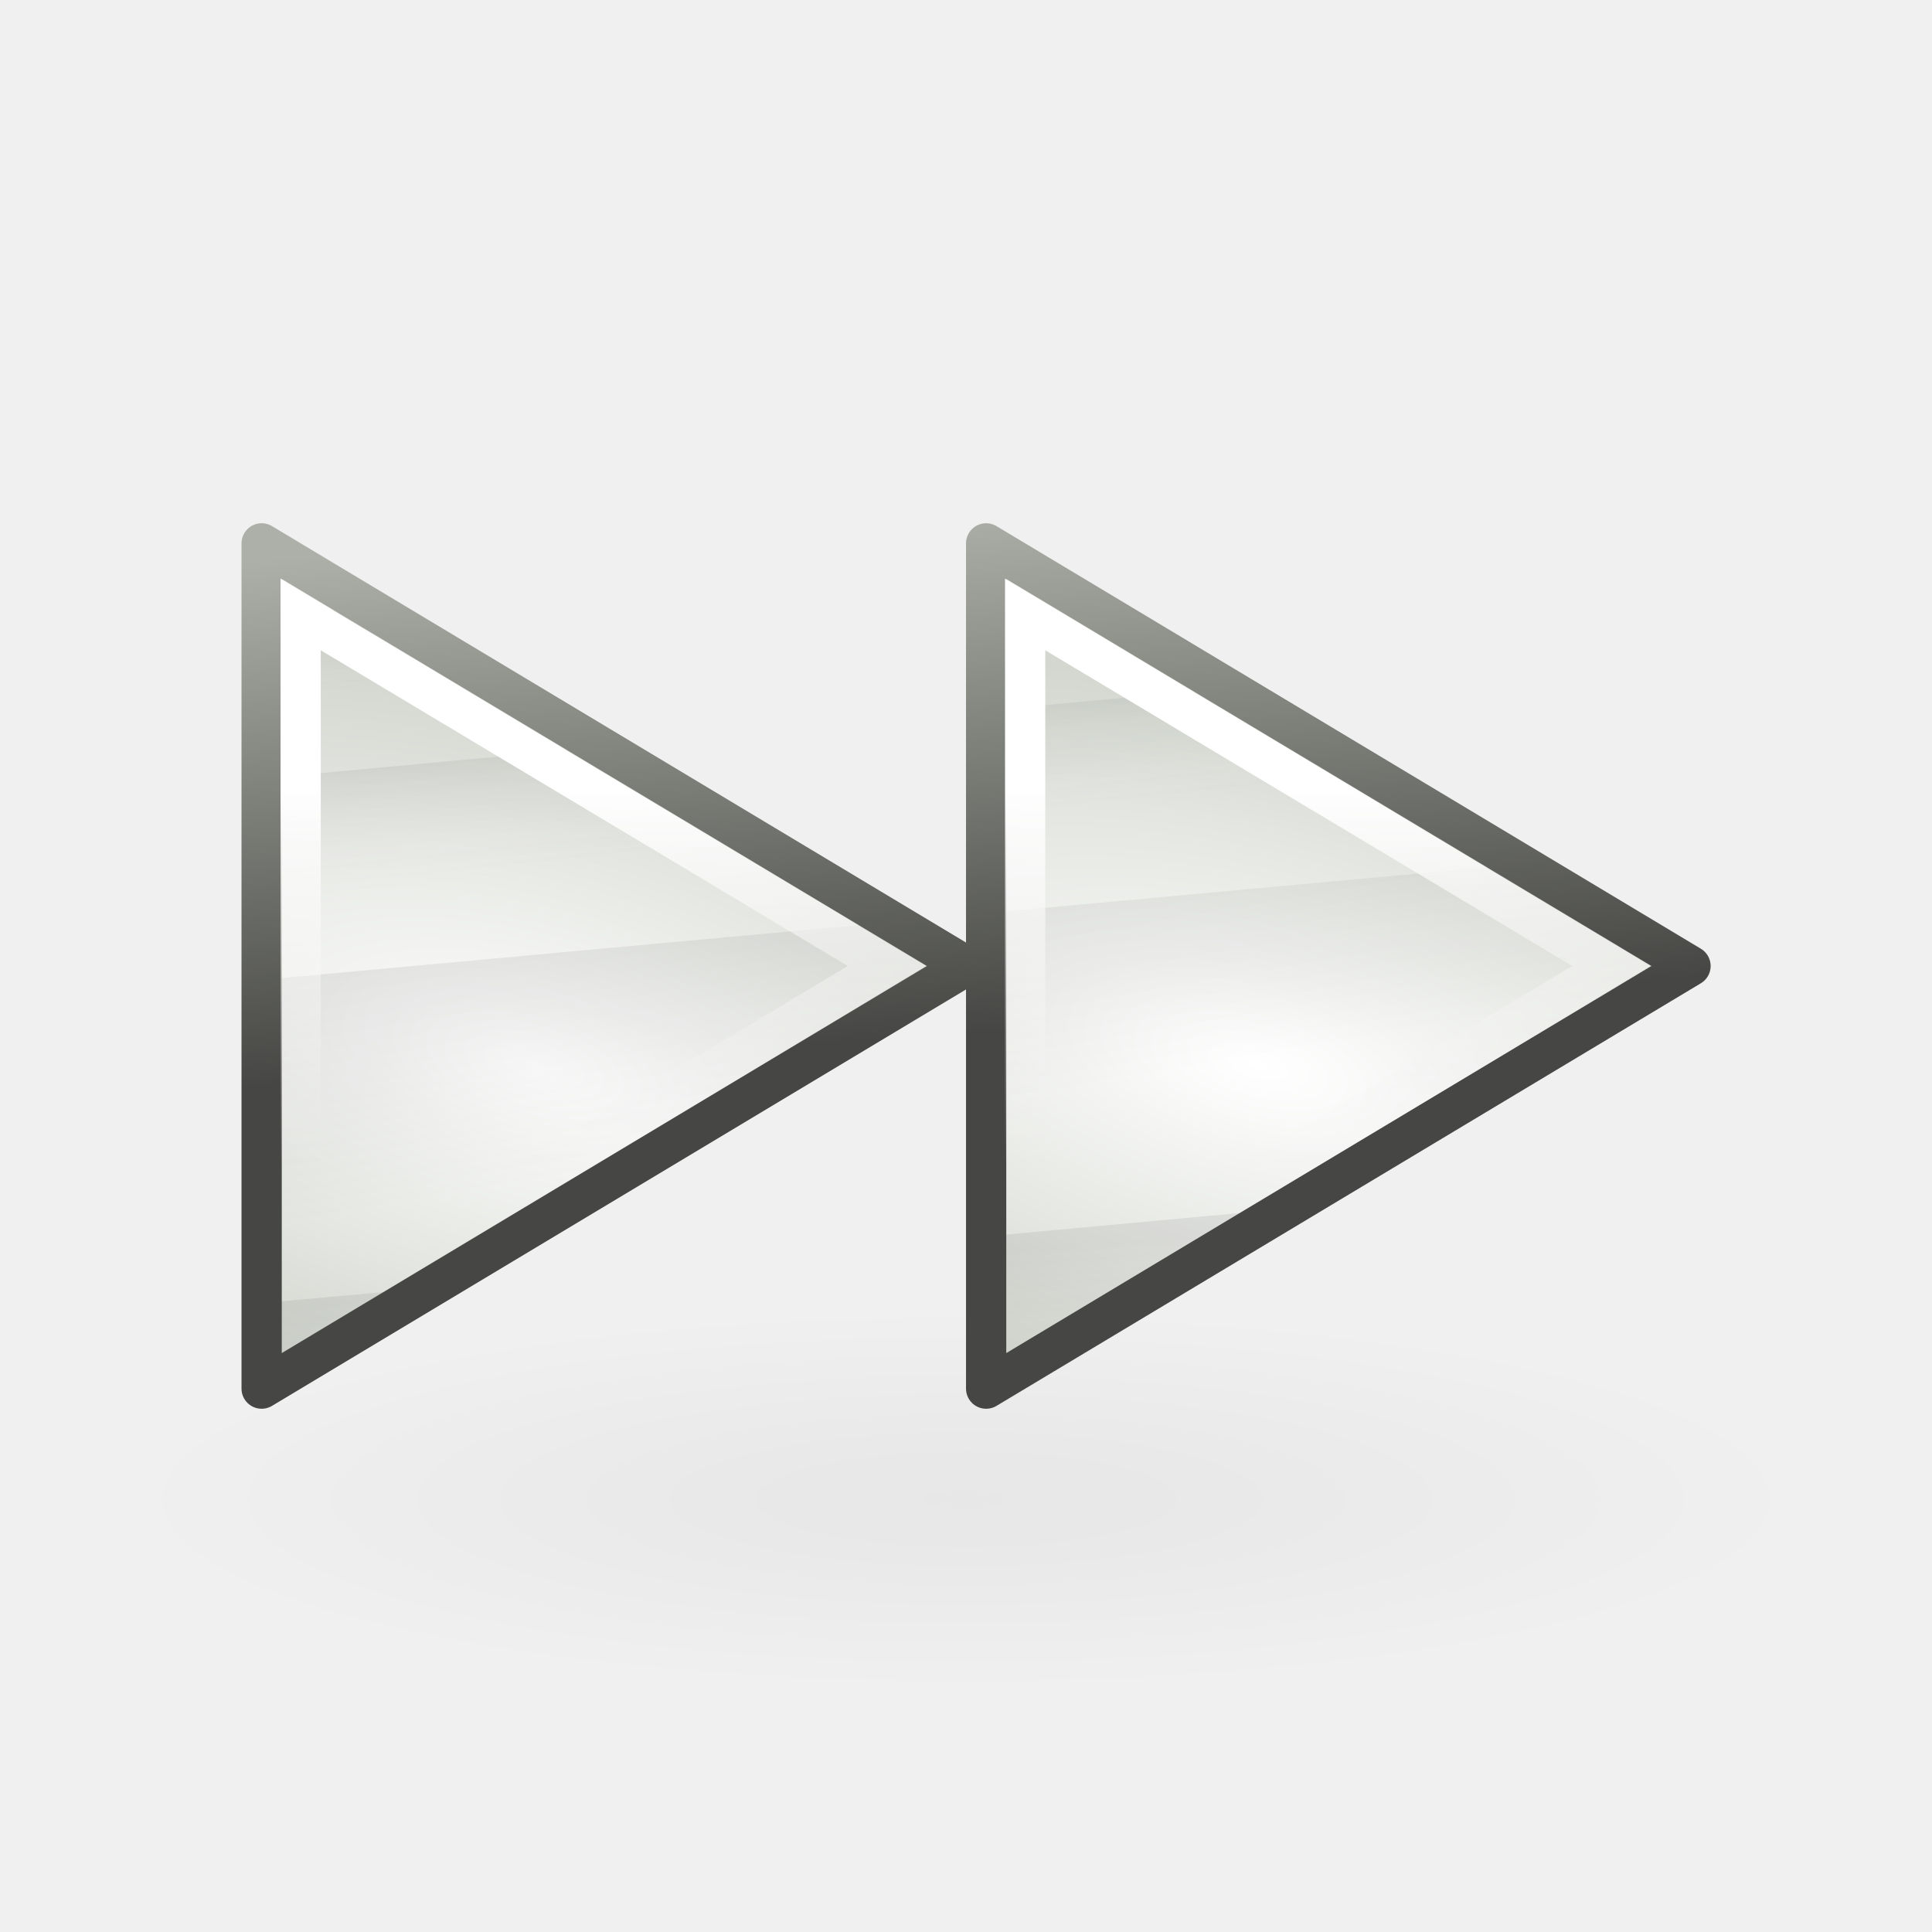
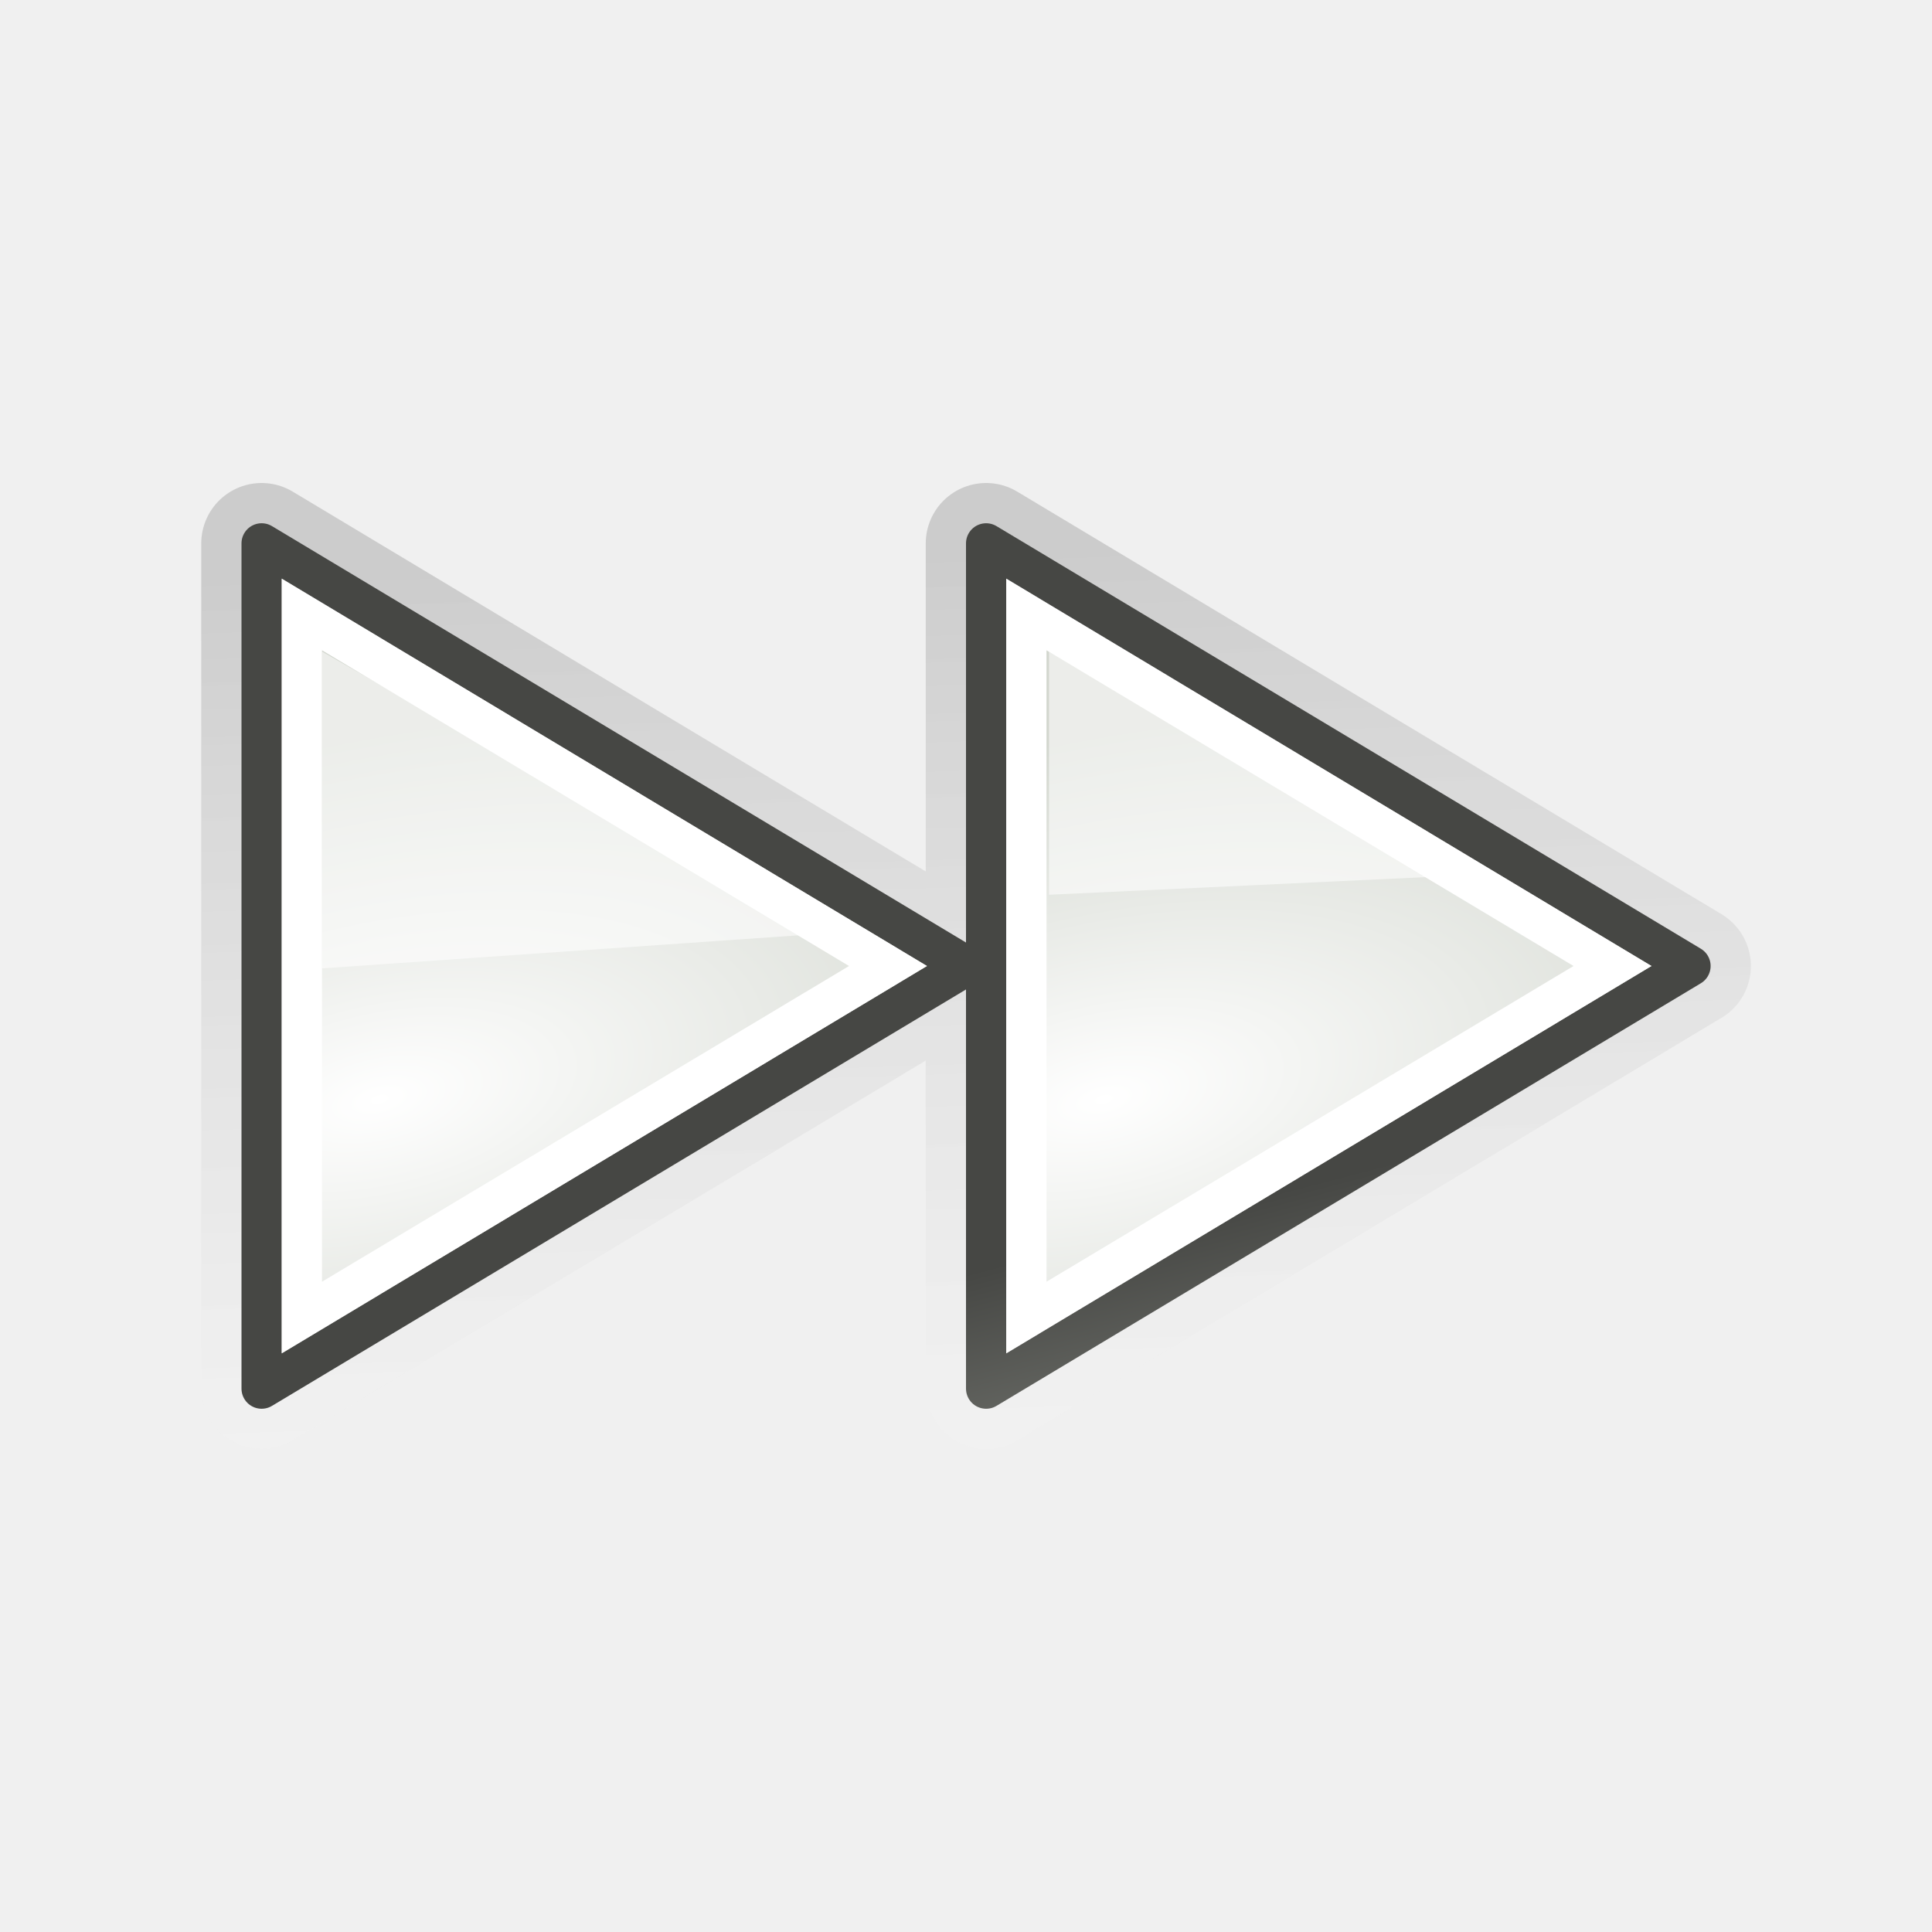
<svg xmlns="http://www.w3.org/2000/svg" xmlns:xlink="http://www.w3.org/1999/xlink" width="48px" height="48px" id="svg1307">
  <defs id="defs1309">
+     <linearGradient id="linearGradient2316">
+       <stop style="stop-color:#000000;stop-opacity:1;" offset="0" id="stop2318" />
+       <stop style="stop-color:#ffffff;stop-opacity:0.66;" offset="1" id="stop2320" />
+     </linearGradient>
    <linearGradient id="linearGradient2584">
      <stop style="stop-color:#000000;stop-opacity:1;" offset="0" id="stop2586" />
      <stop style="stop-color:#ffffff;stop-opacity:0;" offset="1" id="stop2588" />
    </linearGradient>
    <linearGradient id="linearGradient5075">
      <stop style="stop-color:#adb0a8;stop-opacity:1;" offset="0" id="stop5077" />
      <stop style="stop-color:#464744;stop-opacity:1" offset="1" id="stop5079" />
    </linearGradient>
    <linearGradient id="linearGradient2679">
      <stop id="stop2681" offset="0" style="stop-color:#ffffff;stop-opacity:1" />
      <stop id="stop2683" offset="1" style="stop-color:#d3d7cf" />
    </linearGradient>
    <linearGradient id="linearGradient2591">
      <stop id="stop2593" offset="0" style="stop-color:#ffffff;stop-opacity:1;" />
      <stop id="stop2595" offset="1" style="stop-color:#eeeeec;stop-opacity:0" />
    </linearGradient>
    <linearGradient id="linearGradient8662">
      <stop style="stop-color:#000000;stop-opacity:1;" offset="0" id="stop8664" />
      <stop style="stop-color:#000000;stop-opacity:0;" offset="1" id="stop8666" />
    </linearGradient>
-     <radialGradient xlink:href="#linearGradient2679" id="radialGradient3092" gradientUnits="userSpaceOnUse" gradientTransform="matrix(0.264218,-0.986066,-2.238896,-0.59991,486.602,298.4876)" cx="64.214" cy="146.188" fx="64.214" fy="146.188" r="8.75" />
-     <linearGradient xlink:href="#linearGradient2584" id="linearGradient3296" gradientUnits="userSpaceOnUse" gradientTransform="translate(146.4002,36.96061)" x1="53.931" y1="116.383" x2="54.39" y2="122.295" />
-     <linearGradient xlink:href="#linearGradient2584" id="linearGradient3298" gradientUnits="userSpaceOnUse" gradientTransform="translate(146.4002,36.96061)" x1="53.018" y1="99.446" x2="53.201" y2="101.352" />
-     <linearGradient xlink:href="#linearGradient2584" id="linearGradient3300" gradientUnits="userSpaceOnUse" gradientTransform="translate(146.4002,36.96061)" x1="54.346" y1="102.977" x2="54.712" y2="106.383" />
-     <linearGradient xlink:href="#linearGradient8662" id="linearGradient3302" gradientUnits="userSpaceOnUse" gradientTransform="translate(146.4002,36.96061)" x1="55.934" y1="107.948" x2="56.942" y2="113.81" />
-     <radialGradient xlink:href="#linearGradient8662" id="radialGradient1982" gradientUnits="userSpaceOnUse" gradientTransform="matrix(1,0,0,0.536723,-1.012463e-13,16.87306)" cx="24.837" cy="36.421" fx="24.837" fy="36.421" r="15.645" />
-     <linearGradient xlink:href="#linearGradient5075" id="linearGradient1877" gradientUnits="userSpaceOnUse" gradientTransform="matrix(-1,3.778445e-17,-3.778445e-17,-1,279,290)" x1="90" y1="155.056" x2="89.007" y2="142.039" />
-     <linearGradient xlink:href="#linearGradient2591" id="linearGradient1883" gradientUnits="userSpaceOnUse" gradientTransform="matrix(-1,-6.342583e-18,6.342583e-18,-1,278.9687,290)" x1="89" y1="149.431" x2="89" y2="140.036" />
+     <radialGradient xlink:href="#linearGradient8662" id="radialGradient1932" gradientUnits="userSpaceOnUse" gradientTransform="matrix(1,0,0,0.536723,4.094188e-13,16.87306)" cx="24.837" cy="36.421" fx="24.837" fy="36.421" r="15.645" />
+     <linearGradient xlink:href="#linearGradient5075" id="linearGradient1401" gradientUnits="userSpaceOnUse" gradientTransform="matrix(-1,0,0,1,95.99994,-121)" x1="51.114" y1="161.066" x2="54.522" y2="148.063" />
+     <linearGradient xlink:href="#linearGradient2584" id="linearGradient1426" gradientUnits="userSpaceOnUse" gradientTransform="matrix(-1,0,0,1,92.99085,-97.26213)" x1="49.43" y1="112.95" x2="49.667" y2="115.137" />
+     <radialGradient xlink:href="#linearGradient2679" id="radialGradient1436" gradientUnits="userSpaceOnUse" gradientTransform="matrix(-0.222659,-0.996273,-2.129992,0.476041,338.9463,20.8517)" cx="64.227" cy="147.994" fx="64.227" fy="147.994" r="8.75" />
+     <radialGradient xlink:href="#linearGradient2679" id="radialGradient1439" gradientUnits="userSpaceOnUse" gradientTransform="matrix(-0.222659,-0.996273,-2.129992,0.476041,356.9463,20.8517)" cx="64.227" cy="147.994" fx="64.227" fy="147.994" r="8.75" />
+     <linearGradient xlink:href="#linearGradient2316" id="linearGradient2322" x1="24.476" y1="13.659" x2="23.75" y2="36" gradientUnits="userSpaceOnUse" gradientTransform="matrix(-1,0,0,1,48.00034,0)" />
  </defs>
  <g id="layer1" style="display:inline">
-     <g id="g1908" transform="translate(-182.9996,-121)">
-       <path transform="matrix(-1.342316,0,0,0.565685,240.3391,137.6471)" d="M 40.482 36.421 A 15.645 8.397 0 1 1  9.192,36.421 A 15.645 8.397 0 1 1  40.482 36.421 z" id="path2987" style="opacity:0.04;color:#000000;fill:url(#radialGradient1982);fill-opacity:1;fill-rule:evenodd;stroke:none;stroke-width:1;stroke-linecap:butt;stroke-linejoin:miter;marker:none;marker-start:none;marker-mid:none;marker-end:none;stroke-miterlimit:10;stroke-dasharray:none;stroke-dashoffset:0;stroke-opacity:1;visibility:visible;display:inline;overflow:visible" />
-       <g id="g1895">
-         <g id="g1990">
-           <g transform="translate(38,0)" id="g3094">
-             <path id="path2993" d="M 169.5,134.5 L 187,145 L 169.5,155.5 L 169.5,134.5 z " style="color:#000000;fill:url(#radialGradient3092);fill-opacity:1;fill-rule:evenodd;stroke:none;stroke-width:1;stroke-linecap:square;stroke-linejoin:miter;marker:none;marker-start:none;marker-mid:none;marker-end:none;stroke-miterlimit:4;stroke-dasharray:none;stroke-dashoffset:0;stroke-opacity:1;visibility:visible;display:inline;overflow:visible" />
-             <use x="0" y="0" xlink:href="#path2993" id="use3082" transform="translate(-18,0)" width="48" height="48" />
-           </g>
-           <g transform="translate(-9,0)" style="opacity:0.2;display:inline" id="g3286">
-             <path style="opacity:0.351;color:#000000;fill:url(#linearGradient3296);fill-opacity:1;fill-rule:evenodd;stroke:none;stroke-width:1;stroke-linecap:round;stroke-linejoin:round;marker:none;marker-start:none;marker-mid:none;marker-end:none;stroke-miterlimit:4;stroke-dasharray:none;stroke-dashoffset:0;stroke-opacity:1;visibility:visible;display:inline;overflow:visible" d="M 223.938,151.031 L 216.5,151.719 L 216.5,155.5 L 223.938,151.031 z M 202.656,153 L 198.5,153.375 L 198.5,155.5 L 202.656,153 z " id="path3288" />
-             <path style="opacity:0.351;color:#000000;fill:url(#linearGradient3298);fill-opacity:1;fill-rule:evenodd;stroke:none;stroke-width:1;stroke-linecap:round;stroke-linejoin:round;marker:none;marker-start:none;marker-mid:none;marker-end:none;stroke-miterlimit:4;stroke-dasharray:none;stroke-dashoffset:0;stroke-opacity:1;visibility:visible;display:inline;overflow:visible" d="M 216.719,134.625 L 216.5,134.656 L 216.5,136.656 L 219.625,136.375 L 216.719,134.625 z M 201.094,136.062 L 198.5,136.312 L 198.5,138.312 L 204.031,137.812 L 201.094,136.062 z " id="path3290" />
-             <path style="opacity:0.351;color:#000000;fill:url(#linearGradient3300);fill-opacity:1;fill-rule:evenodd;stroke:none;stroke-width:1;stroke-linecap:round;stroke-linejoin:round;marker:none;marker-start:none;marker-mid:none;marker-end:none;stroke-miterlimit:4;stroke-dasharray:none;stroke-dashoffset:0;stroke-opacity:1;visibility:visible;display:inline;overflow:visible" d="M 222.5,138.094 L 216.5,138.656 L 216.5,141.688 L 226.875,140.719 L 222.5,138.094 z M 206.906,139.562 L 198.5,140.344 L 198.5,143.344 L 211.25,142.156 L 206.906,139.562 z " id="path3292" />
-             <path style="opacity:0.351;color:#000000;fill:url(#linearGradient3302);fill-opacity:1;fill-rule:evenodd;stroke:none;stroke-width:1;stroke-linecap:round;stroke-linejoin:round;marker:none;marker-start:none;marker-mid:none;marker-end:none;stroke-miterlimit:4;stroke-dasharray:none;stroke-dashoffset:0;stroke-opacity:1;visibility:visible;display:inline;overflow:visible" d="M 229.781,142.469 L 216.5,143.688 L 216.5,149.719 L 227.906,148.656 L 234,145 L 229.781,142.469 z M 214.188,143.906 L 198.5,145.344 L 198.5,151.375 L 206.625,150.625 L 216,145 L 214.188,143.906 z " id="path3294" />
-           </g>
-         </g>
-         <path style="color:#000000;fill:none;fill-opacity:1;fill-rule:evenodd;stroke:url(#linearGradient1877);stroke-width:1;stroke-linecap:square;stroke-linejoin:round;marker:none;marker-start:none;marker-mid:none;marker-end:none;stroke-miterlimit:4;stroke-dasharray:none;stroke-dashoffset:0;stroke-opacity:1;visibility:visible;display:inline;overflow:visible" d="M 207.5,155.5 L 225,145 L 207.5,134.5 L 207.5,155.5 z M 189.5,155.5 L 207,145 L 189.5,134.5 L 189.5,155.5 z " id="path1875" />
-         <path style="color:#000000;fill:url(#linearGradient1883);fill-opacity:1;fill-rule:evenodd;stroke:none;stroke-width:3;stroke-linecap:square;stroke-linejoin:miter;marker:none;marker-start:none;marker-mid:none;marker-end:none;stroke-miterlimit:4;stroke-dasharray:none;stroke-dashoffset:0;stroke-opacity:1;visibility:visible;display:inline;overflow:visible" d="M 207.969,154.625 L 224,145 L 207.969,135.375 L 207.969,154.625 z M 189.969,154.625 L 206,145 L 189.969,135.375 L 189.969,154.625 z M 208.969,152.844 L 208.969,137.156 L 222.062,145 L 208.969,152.844 z M 190.969,152.844 L 190.969,137.156 L 204.062,145 L 190.969,152.844 z " id="path1881" />
-       </g>
-     </g>
+     <path id="path1441" d="M 24.5,13.5 L 42,24 L 24.5,34.5 L 24.5,13.5 z M 6.5,13.5 L 24,24 L 6.5,34.5 L 6.5,13.5 z " style="opacity:0.15;color:#000000;fill:none;fill-opacity:1;fill-rule:evenodd;stroke:url(#linearGradient2322);stroke-width:3;stroke-linecap:square;stroke-linejoin:round;marker:none;marker-start:none;marker-mid:none;marker-end:none;stroke-miterlimit:4;stroke-dasharray:none;stroke-dashoffset:0;stroke-opacity:1;visibility:visible;display:inline;overflow:visible" />
+     <path id="path5515" d="M 24.5,13.5 L 42,24 L 24.5,34.5 L 24.5,13.5 z " style="color:#000000;fill:url(#radialGradient1439);fill-opacity:1;fill-rule:evenodd;stroke:none;stroke-width:1;stroke-linecap:square;stroke-linejoin:miter;marker:none;marker-start:none;marker-mid:none;marker-end:none;stroke-miterlimit:4;stroke-dasharray:none;stroke-dashoffset:0;stroke-opacity:1;visibility:visible;display:inline;overflow:visible" />
+     <path style="color:#000000;fill:url(#radialGradient1436);fill-opacity:1;fill-rule:evenodd;stroke:none;stroke-width:1;stroke-linecap:square;stroke-linejoin:miter;marker:none;marker-start:none;marker-mid:none;marker-end:none;stroke-miterlimit:4;stroke-dasharray:none;stroke-dashoffset:0;stroke-opacity:1;visibility:visible;display:inline;overflow:visible" d="M 6.5,13.5 L 24,24 L 6.5,34.5 L 6.5,13.5 z " id="use5517" />
+     <path style="opacity:0.07;color:#000000;fill:url(#linearGradient1426);fill-opacity:1;fill-rule:evenodd;stroke:none;stroke-width:1;stroke-linecap:round;stroke-linejoin:round;marker:none;marker-start:none;marker-mid:none;marker-end:none;stroke-miterlimit:4;stroke-dasharray:none;stroke-dashoffset:0;stroke-opacity:1;visibility:visible;display:inline;overflow:visible" d="M 6.5,13.5 L 7.687,14.219 L 6.5,14.094 L 6.5,13.5 z M 24.5,13.75 L 24.969,13.781 L 28.937,16.156 L 24.5,15.75 L 24.5,13.75 z " id="path2915" />
+     <path style="color:#000000;fill:none;fill-opacity:1;fill-rule:evenodd;stroke:url(#linearGradient1401);stroke-width:1;stroke-linecap:square;stroke-linejoin:round;marker:none;marker-start:none;marker-mid:none;marker-end:none;stroke-miterlimit:4;stroke-dasharray:none;stroke-dashoffset:0;stroke-opacity:1;visibility:visible;display:inline;overflow:visible" d="M 24.5,13.5 L 42,24 L 24.5,34.5 L 24.5,13.5 z M 6.5,13.5 L 24,24 L 6.5,34.5 L 6.5,13.5 z " id="path5521" />
+     <path style="color:#000000;fill:#ffffff;fill-opacity:1;fill-rule:evenodd;stroke:none;stroke-width:3;stroke-linecap:square;stroke-linejoin:miter;marker:none;marker-start:none;marker-mid:none;marker-end:none;stroke-miterlimit:4;stroke-dasharray:none;stroke-dashoffset:0;stroke-opacity:1;visibility:visible;display:inline;overflow:visible" d="M 25,14.375 L 41.031,24 L 25,33.625 L 25,14.375 z M 7,14.375 L 23.031,24 L 7,33.625 L 7,14.375 z M 26,16.156 L 26,31.844 L 39.094,24 L 26,16.156 z M 8,16.156 L 8,31.844 L 21.094,24 L 8,16.156 z " id="path5525" />
+     <path style="opacity:0.561;color:#000000;fill:#ffffff;fill-opacity:1;fill-rule:evenodd;stroke:none;stroke-width:3;stroke-linecap:square;stroke-linejoin:round;marker:none;marker-start:none;marker-mid:none;marker-end:none;stroke-miterlimit:4;stroke-dasharray:none;stroke-dashoffset:0;stroke-opacity:1;visibility:visible;display:inline;overflow:visible" d="M 35.588,21.784 L 26.063,16.188 L 26.063,22.23 L 35.588,21.784 z " id="path3197" />
+     <path id="path4072" d="M 20.279,23.207 L 8,16.188 L 8,24.059 L 20.279,23.207 z " style="opacity:0.561;color:#000000;fill:#ffffff;fill-opacity:1;fill-rule:evenodd;stroke:none;stroke-width:3;stroke-linecap:square;stroke-linejoin:round;marker:none;marker-start:none;marker-mid:none;marker-end:none;stroke-miterlimit:4;stroke-dasharray:none;stroke-dashoffset:0;stroke-opacity:1;visibility:visible;display:inline;overflow:visible" />
  </g>
</svg>
